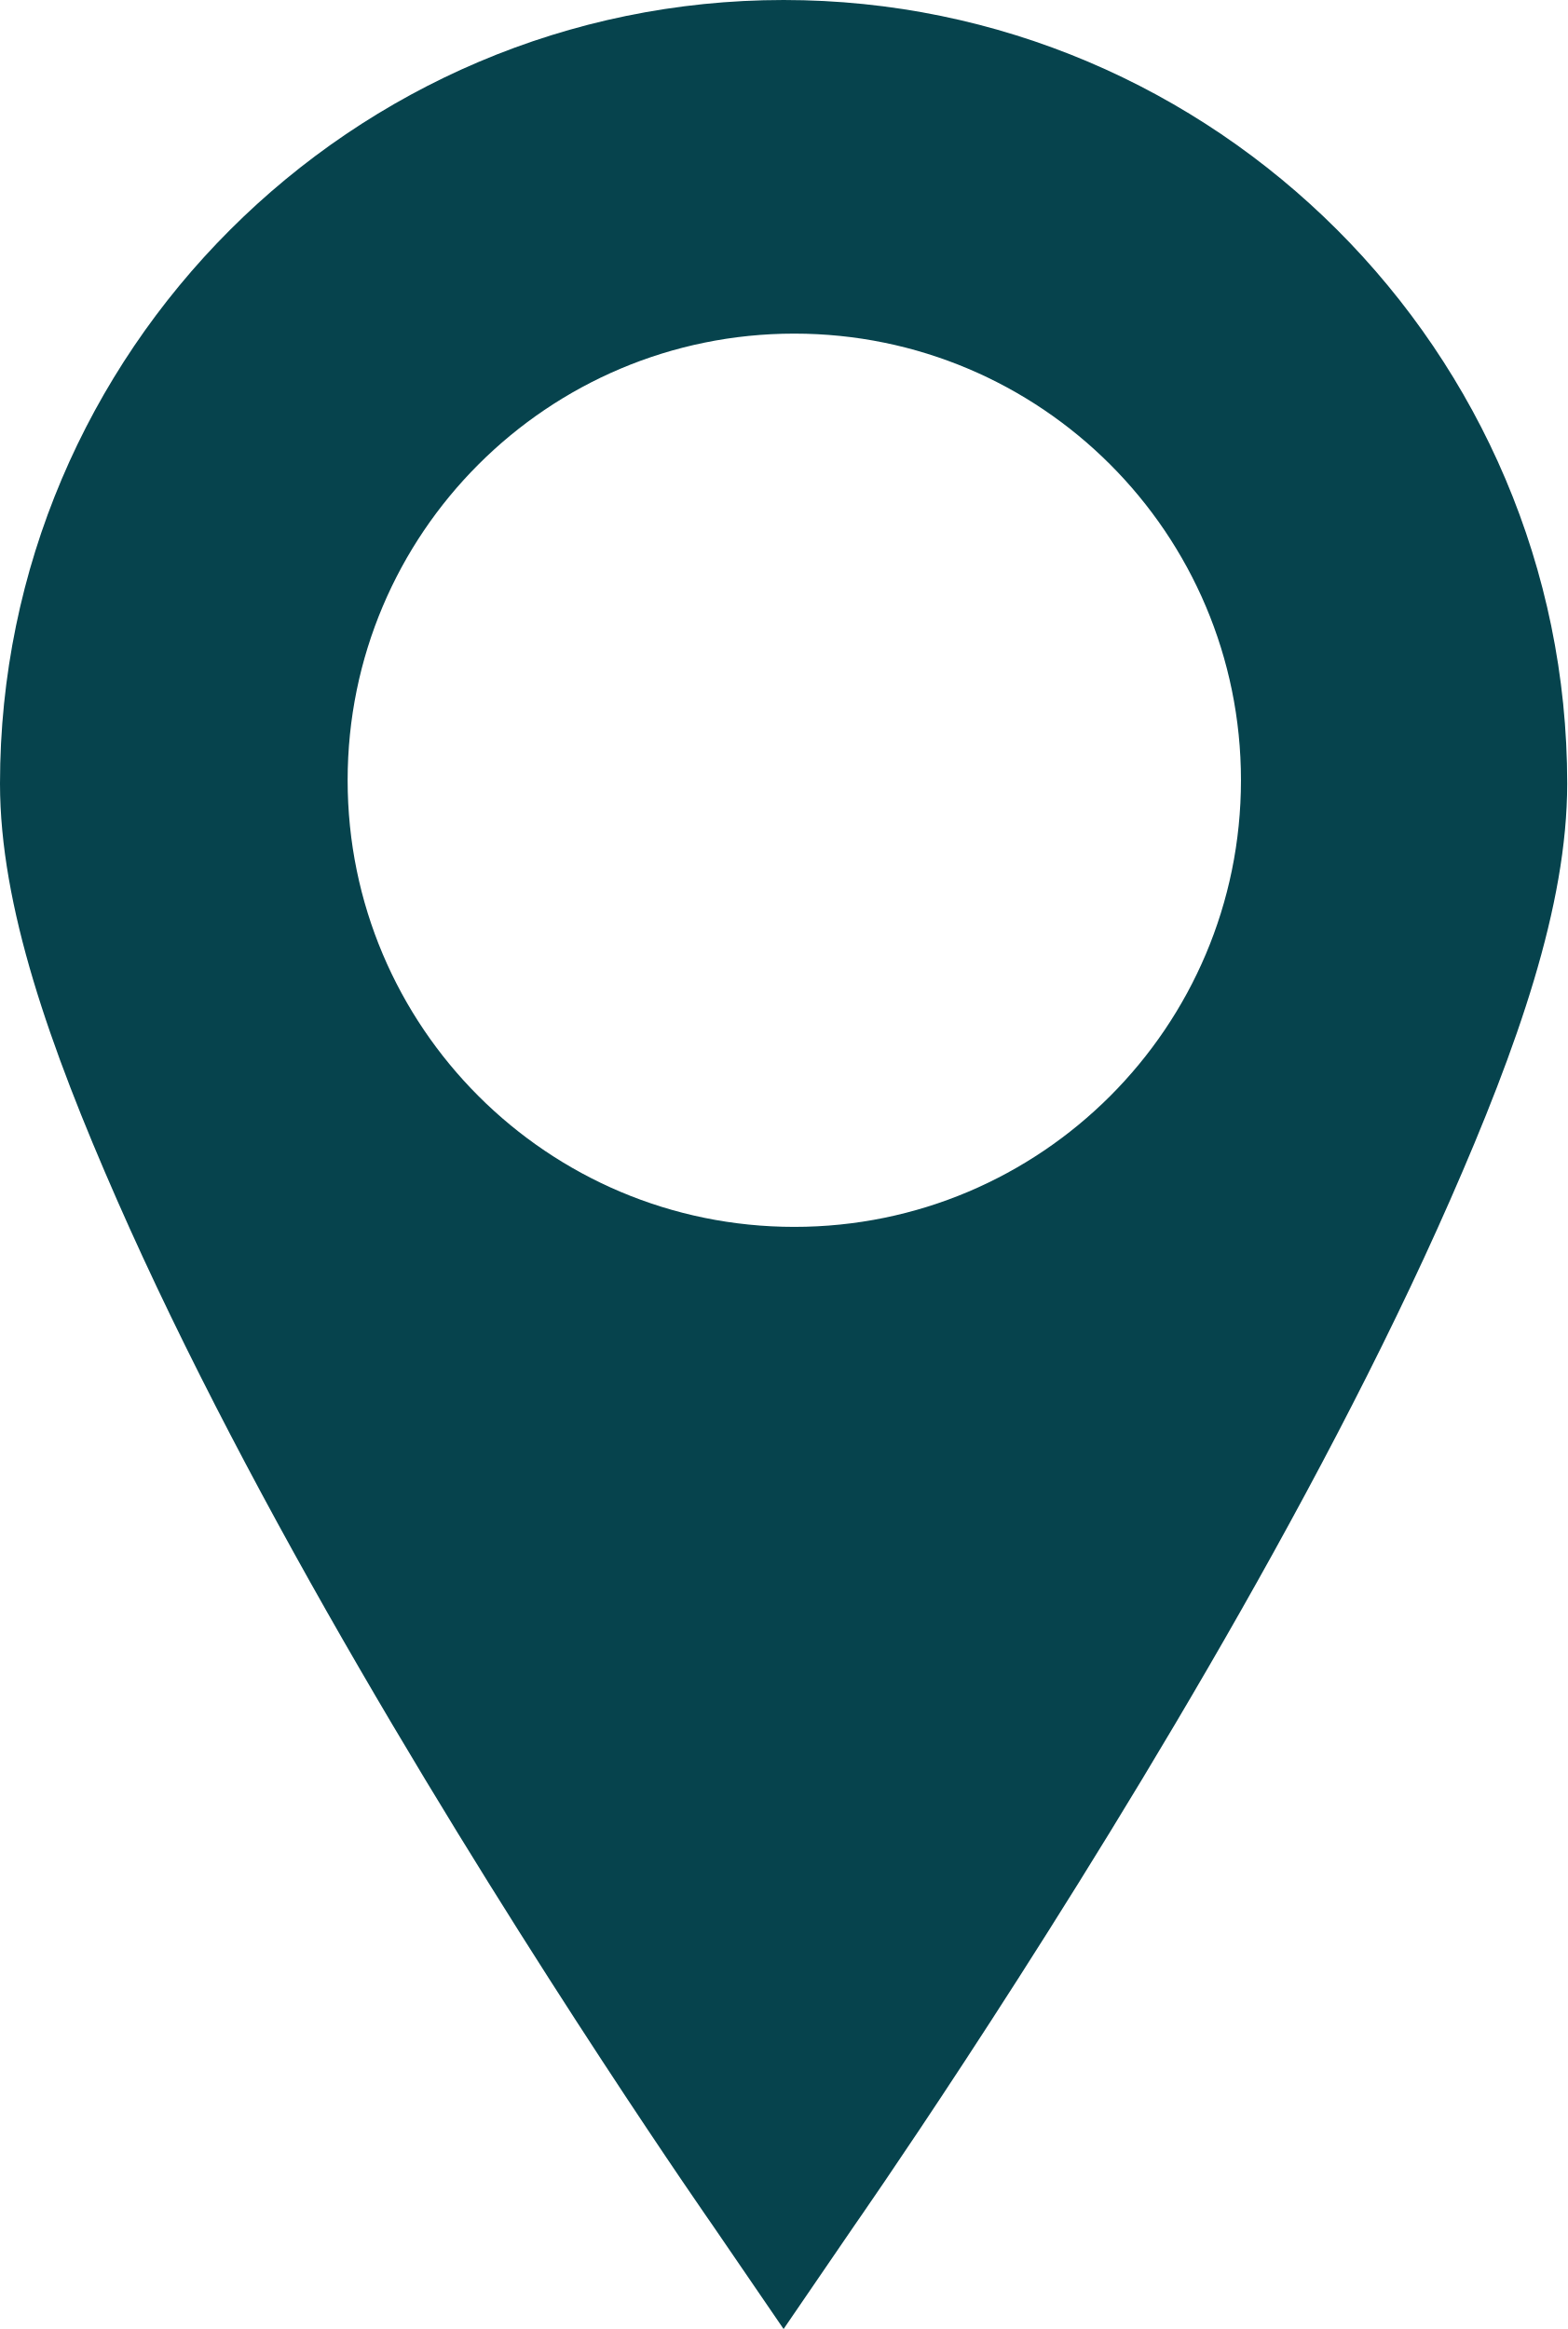
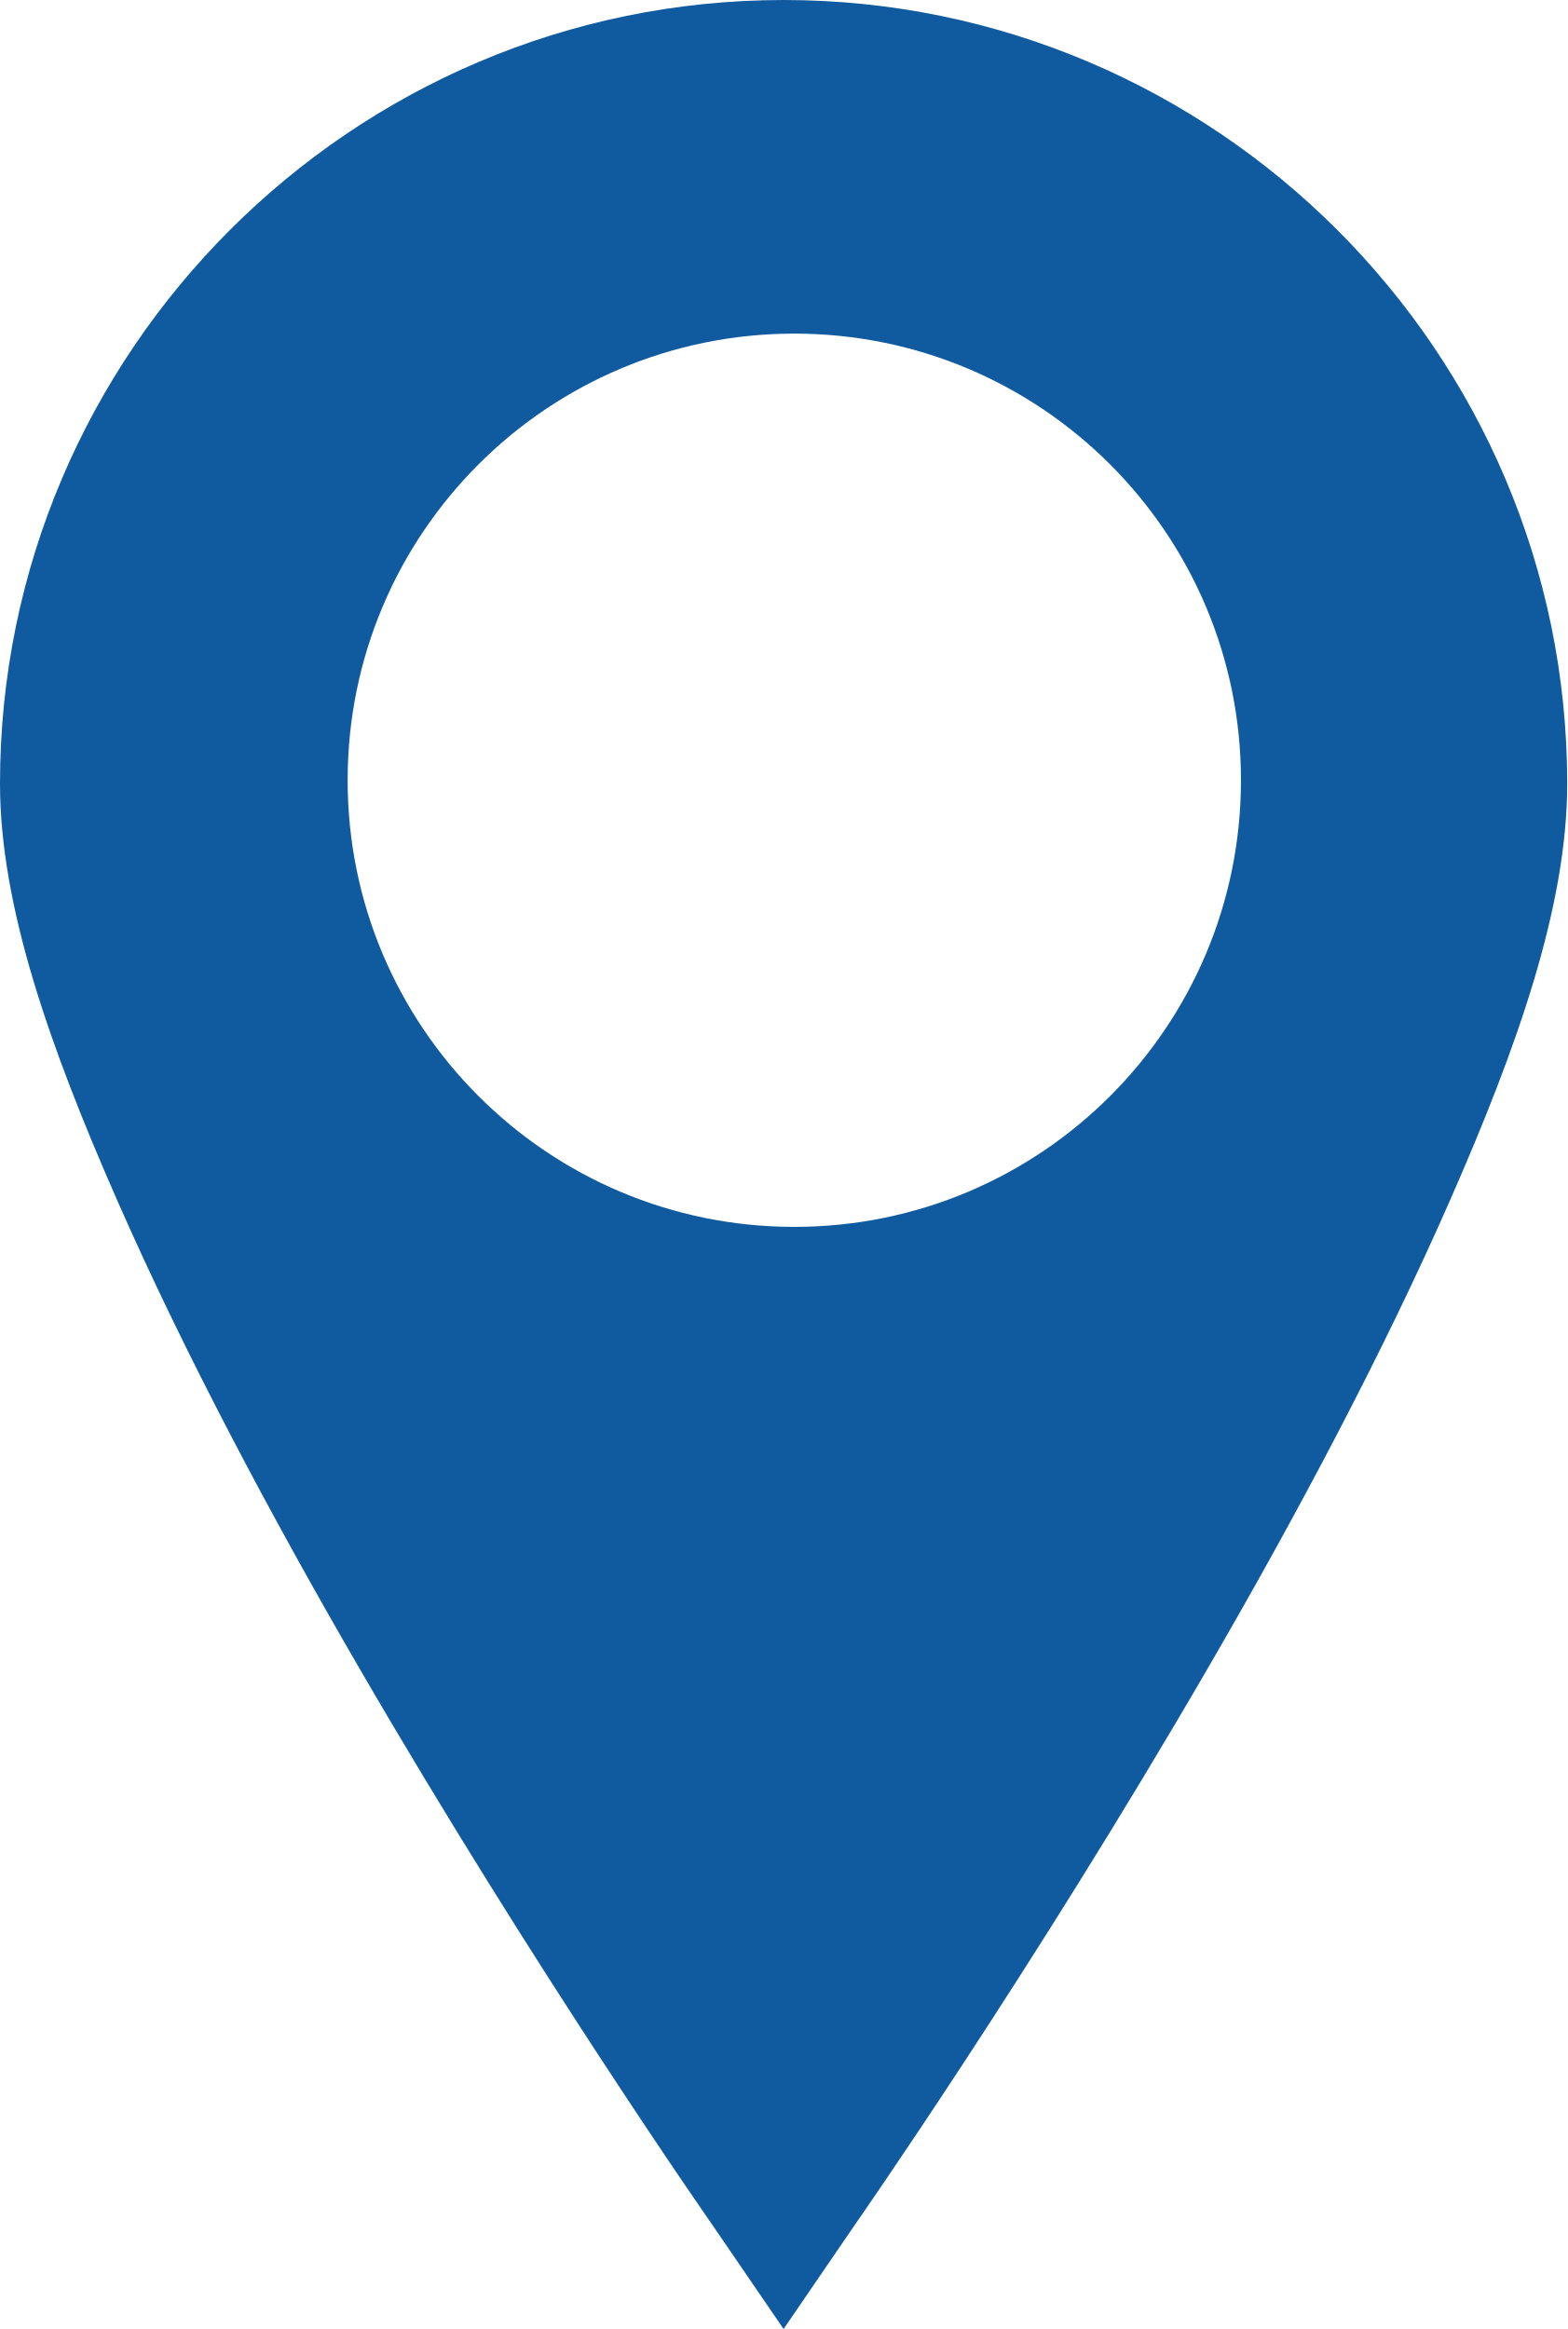
<svg xmlns="http://www.w3.org/2000/svg" version="1.1" id="Layer_1" x="0px" y="0px" width="36.843px" height="54.753px" viewBox="128.501 301.965 36.843 54.753" enable-background="new 128.501 301.965 36.843 54.753" xml:space="preserve">
-   <path fill="#06434D" d="M146.922,301.965c-10.146,0-18.421,8.275-18.421,18.422c0,2.878,1.167,6.18,2.75,9.786  c1.583,3.605,3.622,7.436,5.692,11.002c4.142,7.14,8.315,13.112,8.315,13.112l1.663,2.431l1.663-2.431c0,0,4.174-5.973,8.315-13.112  c2.071-3.566,4.11-7.396,5.693-11.002c1.583-3.606,2.75-6.908,2.75-9.786C165.344,310.24,157.068,301.965,146.922,301.965z   M157.673,320.308c0,5.799-4.701,10.5-10.5,10.5s-10.5-4.701-10.5-10.5s4.701-10.5,10.5-10.5S157.673,314.51,157.673,320.308z" />
+   <path fill="#105B9F" d="M146.922,301.965c-10.146,0-18.421,8.275-18.421,18.422c0,2.878,1.167,6.18,2.75,9.786  c1.583,3.605,3.622,7.436,5.692,11.002c4.142,7.14,8.315,13.112,8.315,13.112l1.663,2.431l1.663-2.431c0,0,4.174-5.973,8.315-13.112  c2.071-3.566,4.11-7.396,5.693-11.002c1.583-3.606,2.75-6.908,2.75-9.786C165.344,310.24,157.068,301.965,146.922,301.965z   M157.673,320.308c0,5.799-4.701,10.5-10.5,10.5s-10.5-4.701-10.5-10.5s4.701-10.5,10.5-10.5S157.673,314.51,157.673,320.308z" />
</svg>
